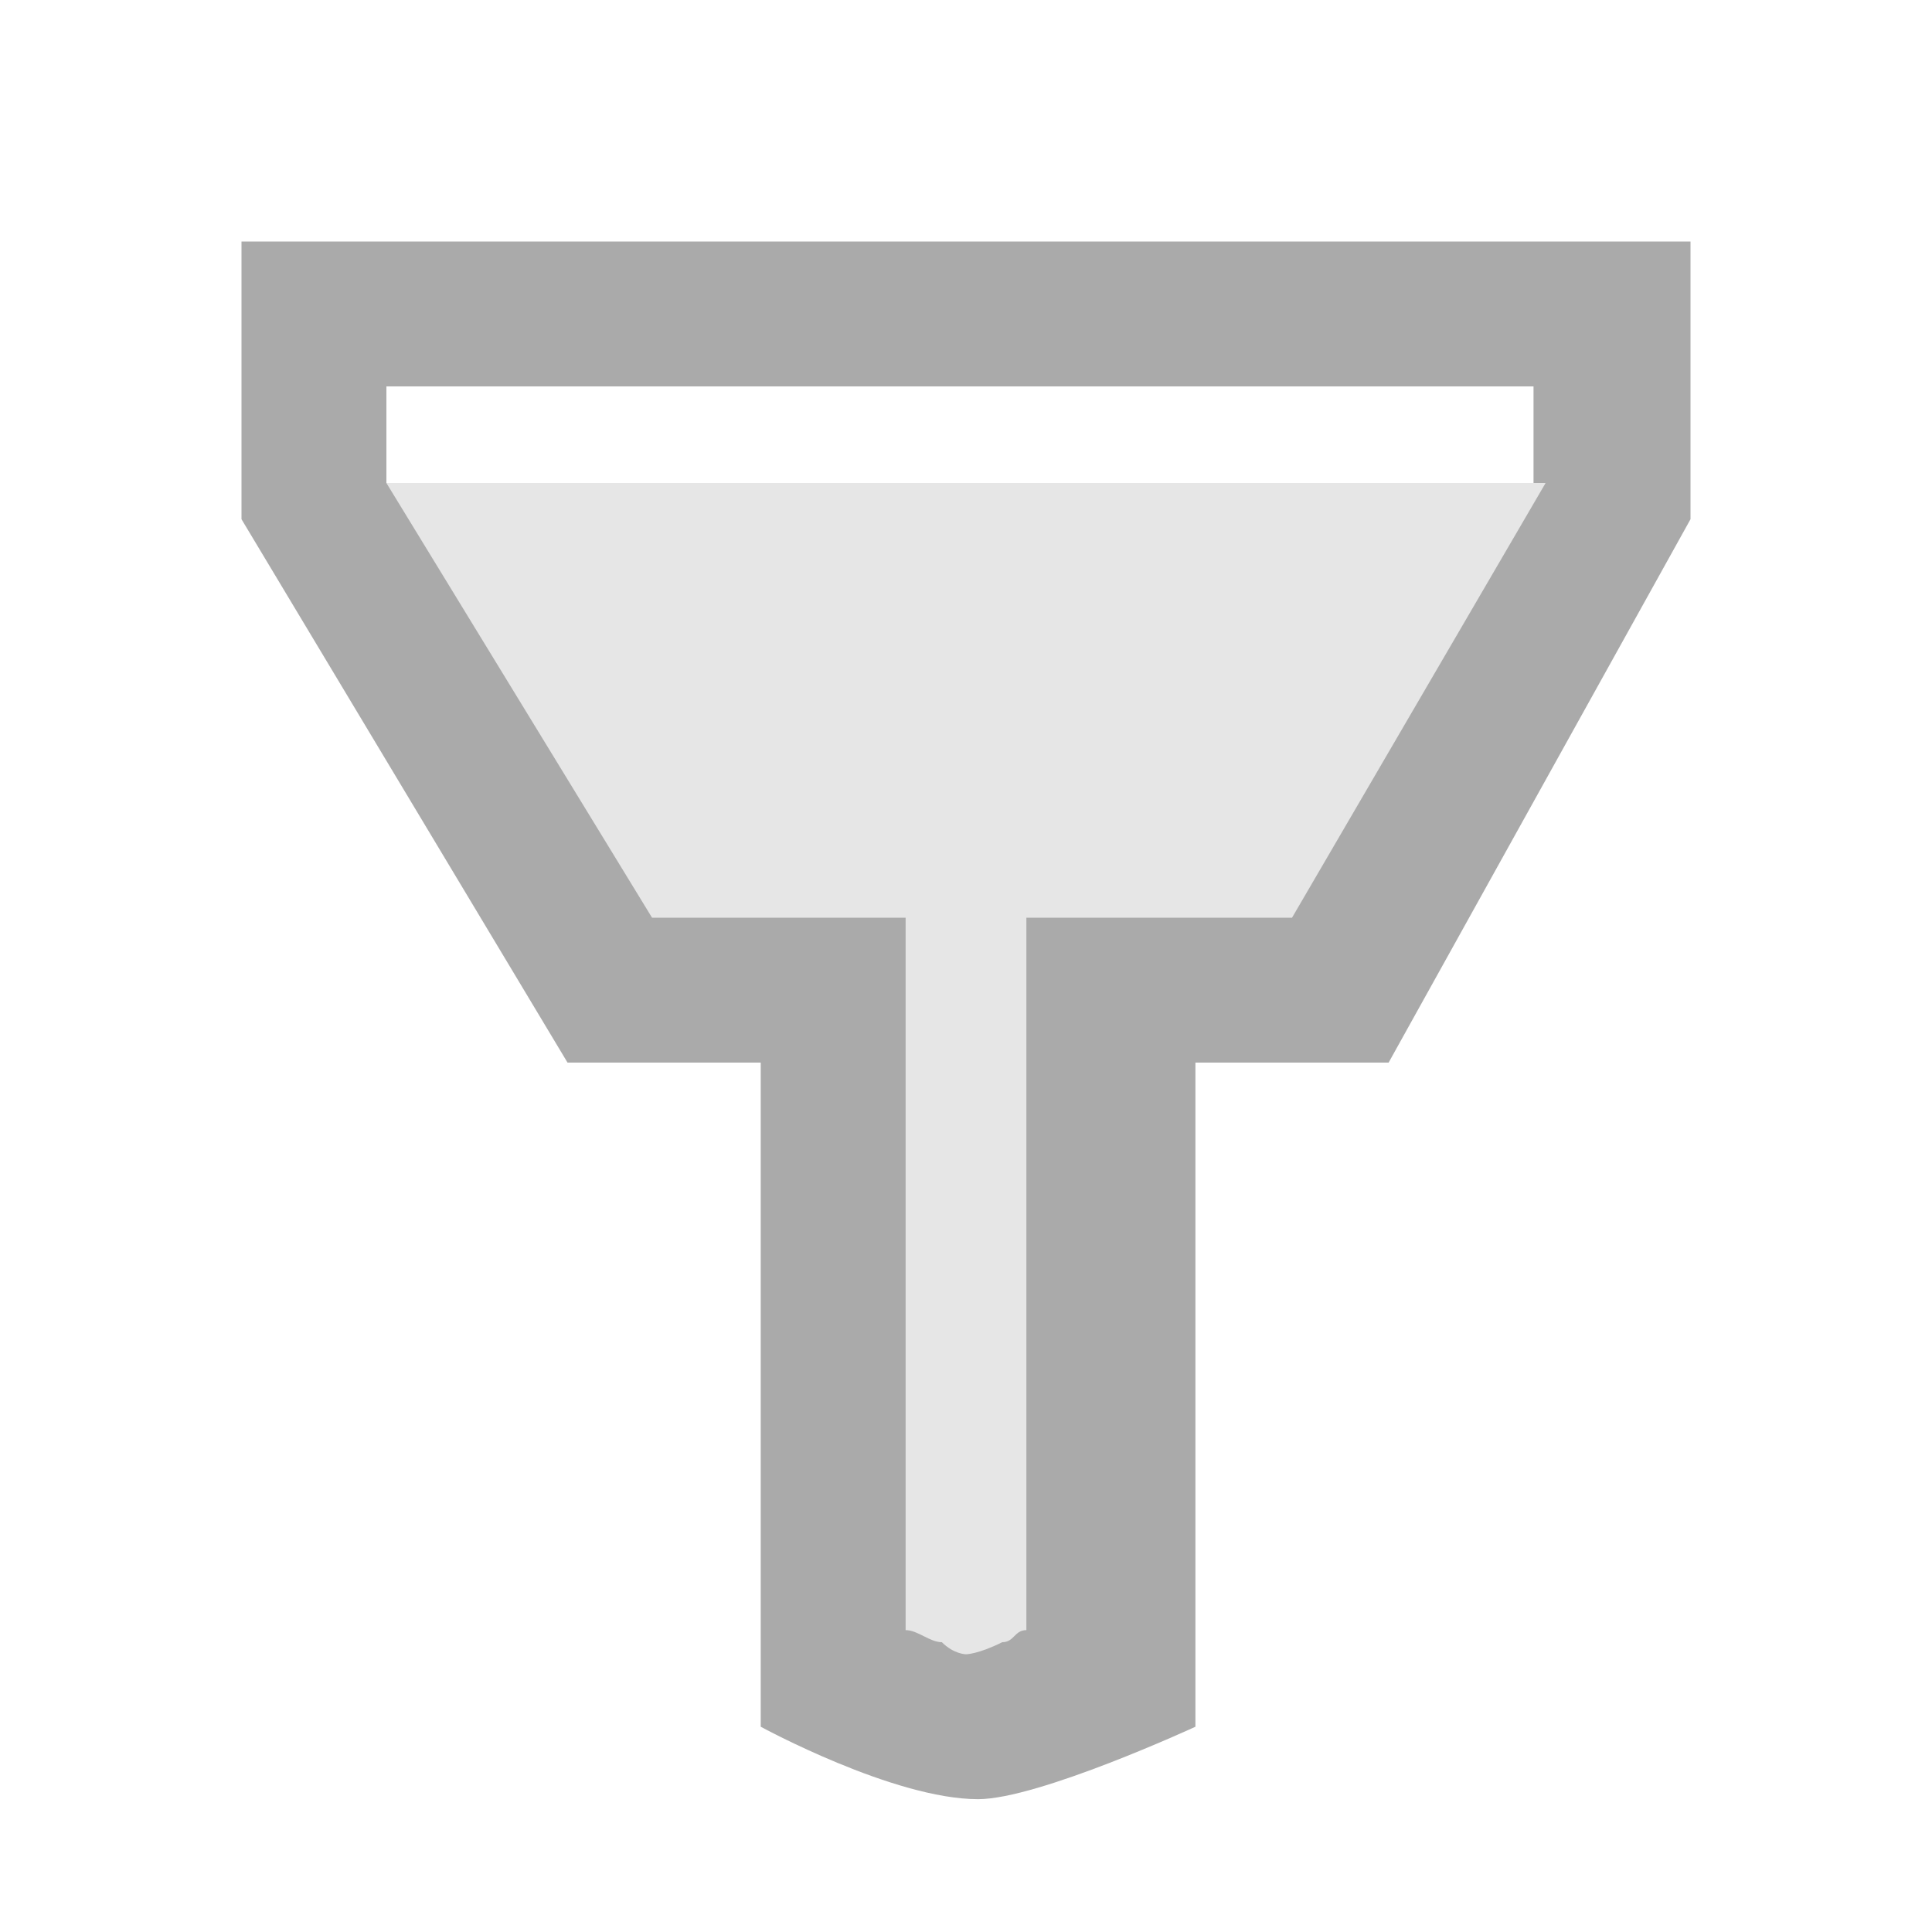
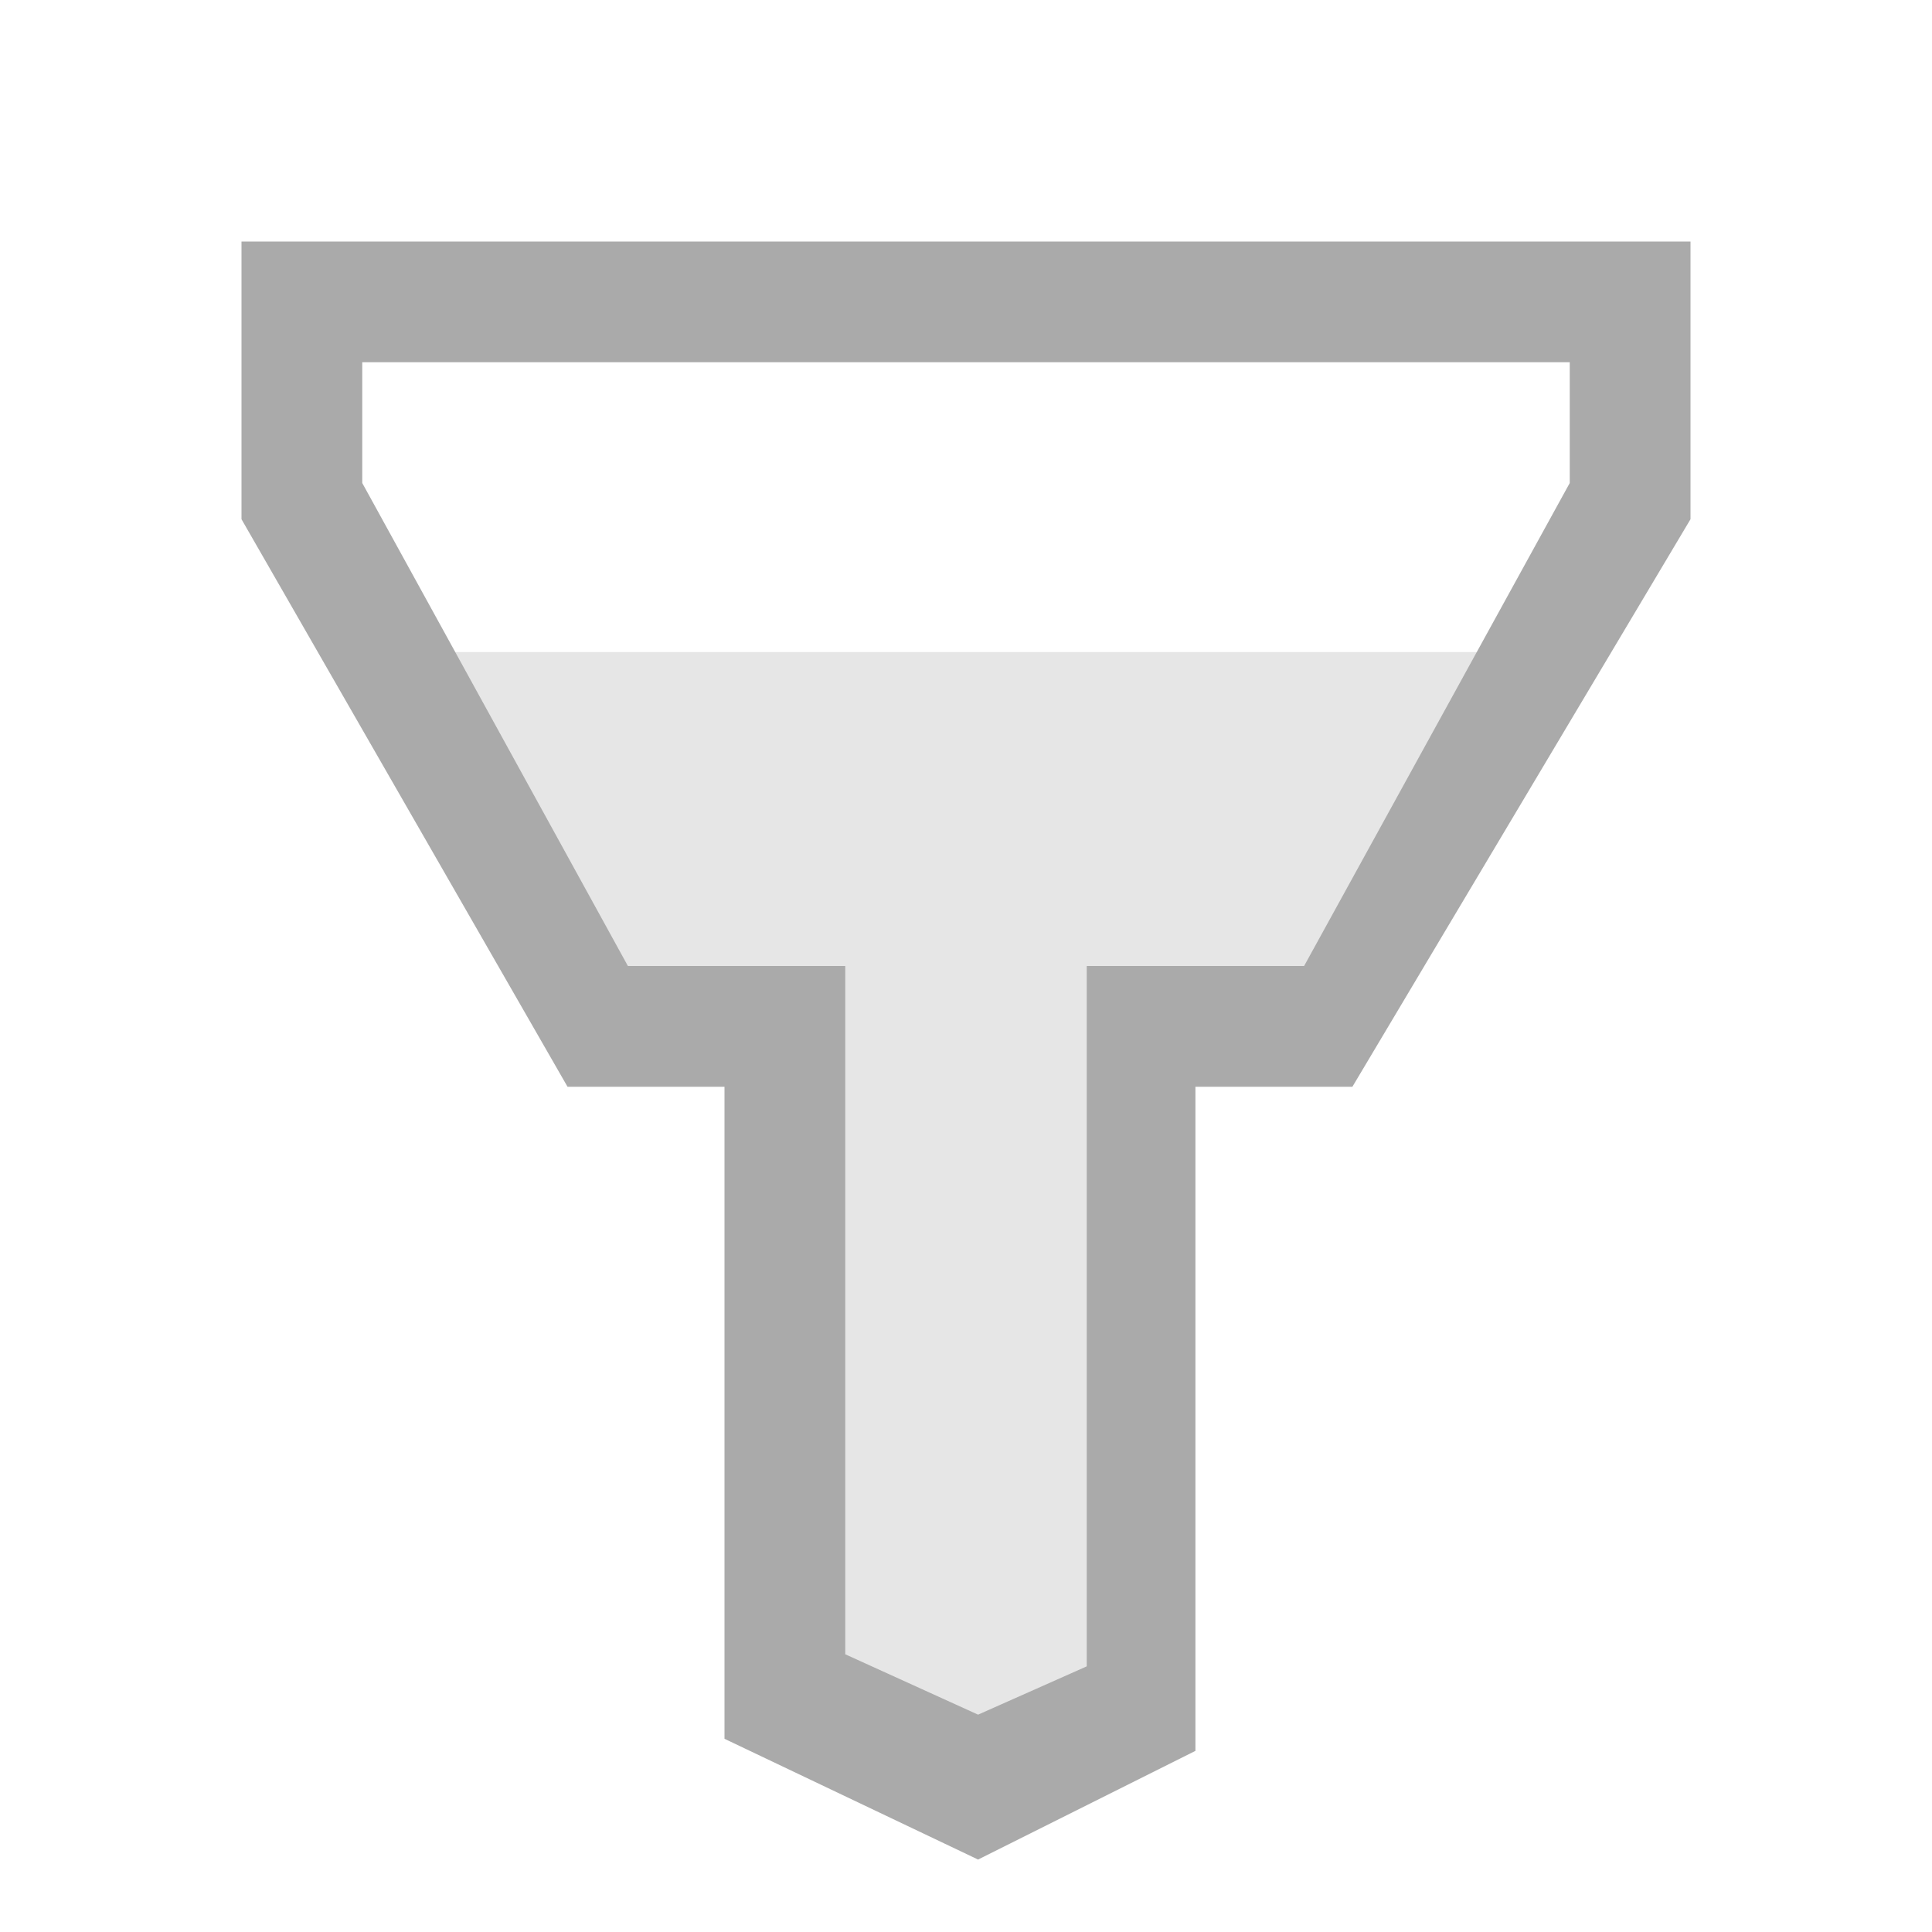
<svg xmlns="http://www.w3.org/2000/svg" width="16" height="16" viewBox="0 0 16 16" fill="#aaa">
-   <path fill-opacity="0.3" d="M6.6 8.4c0-.6-1.7.3-1.7-.3C4.9 7.7 2.4 4 2.4 4h11.3s-2.5 3.4-2.5 4.1c0 .3-2.1-.1-2.1.3v5.9H7s-.4-3.9-.4-5.9z" />
-   <path d="M2 2v2.3l2.7 4.5h1.6v5.5s1.1.6 1.8.6c.5 0 1.8-.6 1.8-.6V8.8h1.6L14 4.3V2H2zm10.8 2l-2.1 3.6H8.5v5.9c-.1 0-.1.1-.2.1-.2.1-.3.1-.3.1s-.1 0-.2-.1c-.1 0-.2-.1-.3-.1V7.6H5.4L3.2 4v-.8h9.5V4z" />
+   <path fill-opacity=".3" d="M6.6 8.4c0-.6-1.7.3-1.7-.3 0-.4-1.7-2.7-1.7-2.7H13s-1.8 2-1.8 2.7c0 .3-2.1-.1-2.1.3v6.1H7s-.4-4.1-.4-6.1z" />
+   <path d="M2 2v2.3L4.7 9H6v5.4l2.1 1 1.8-.9V9h1.3L14 4.3V2H2zm11 2l-2.2 4H9v5.8l-.9.4-1.1-.5V8H5.2L3 4V3h10v1z" />
</svg>
